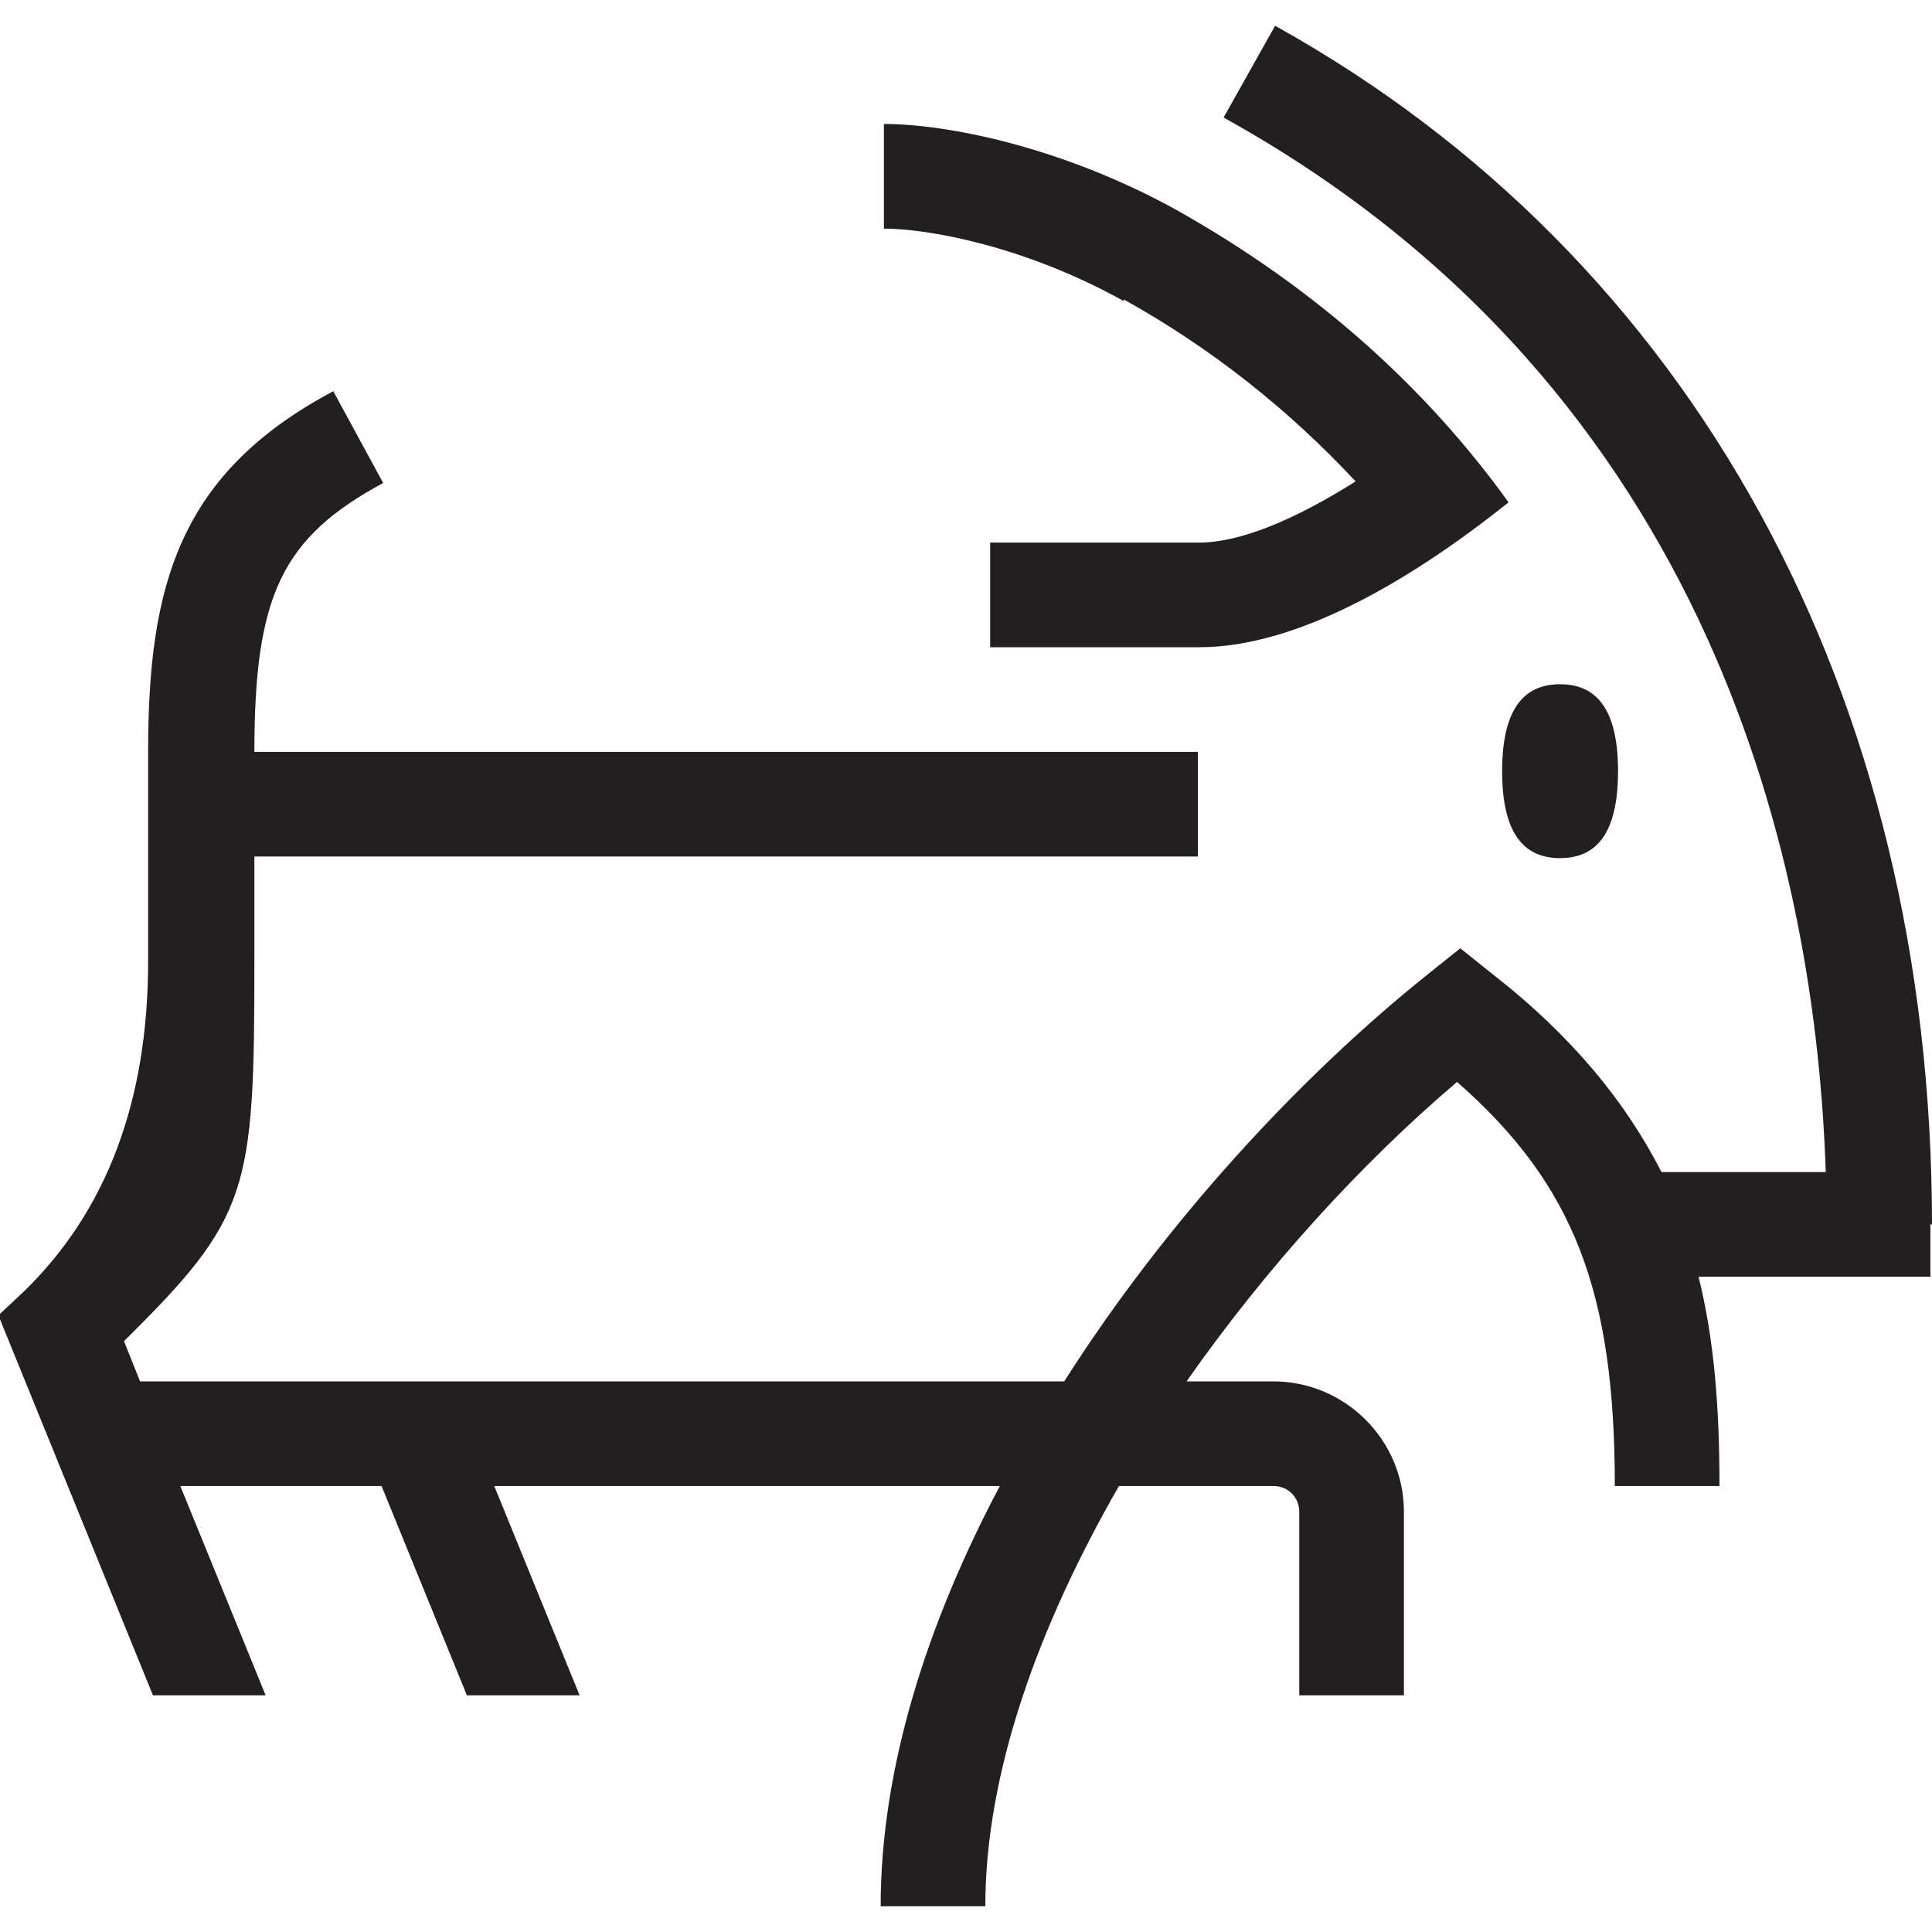
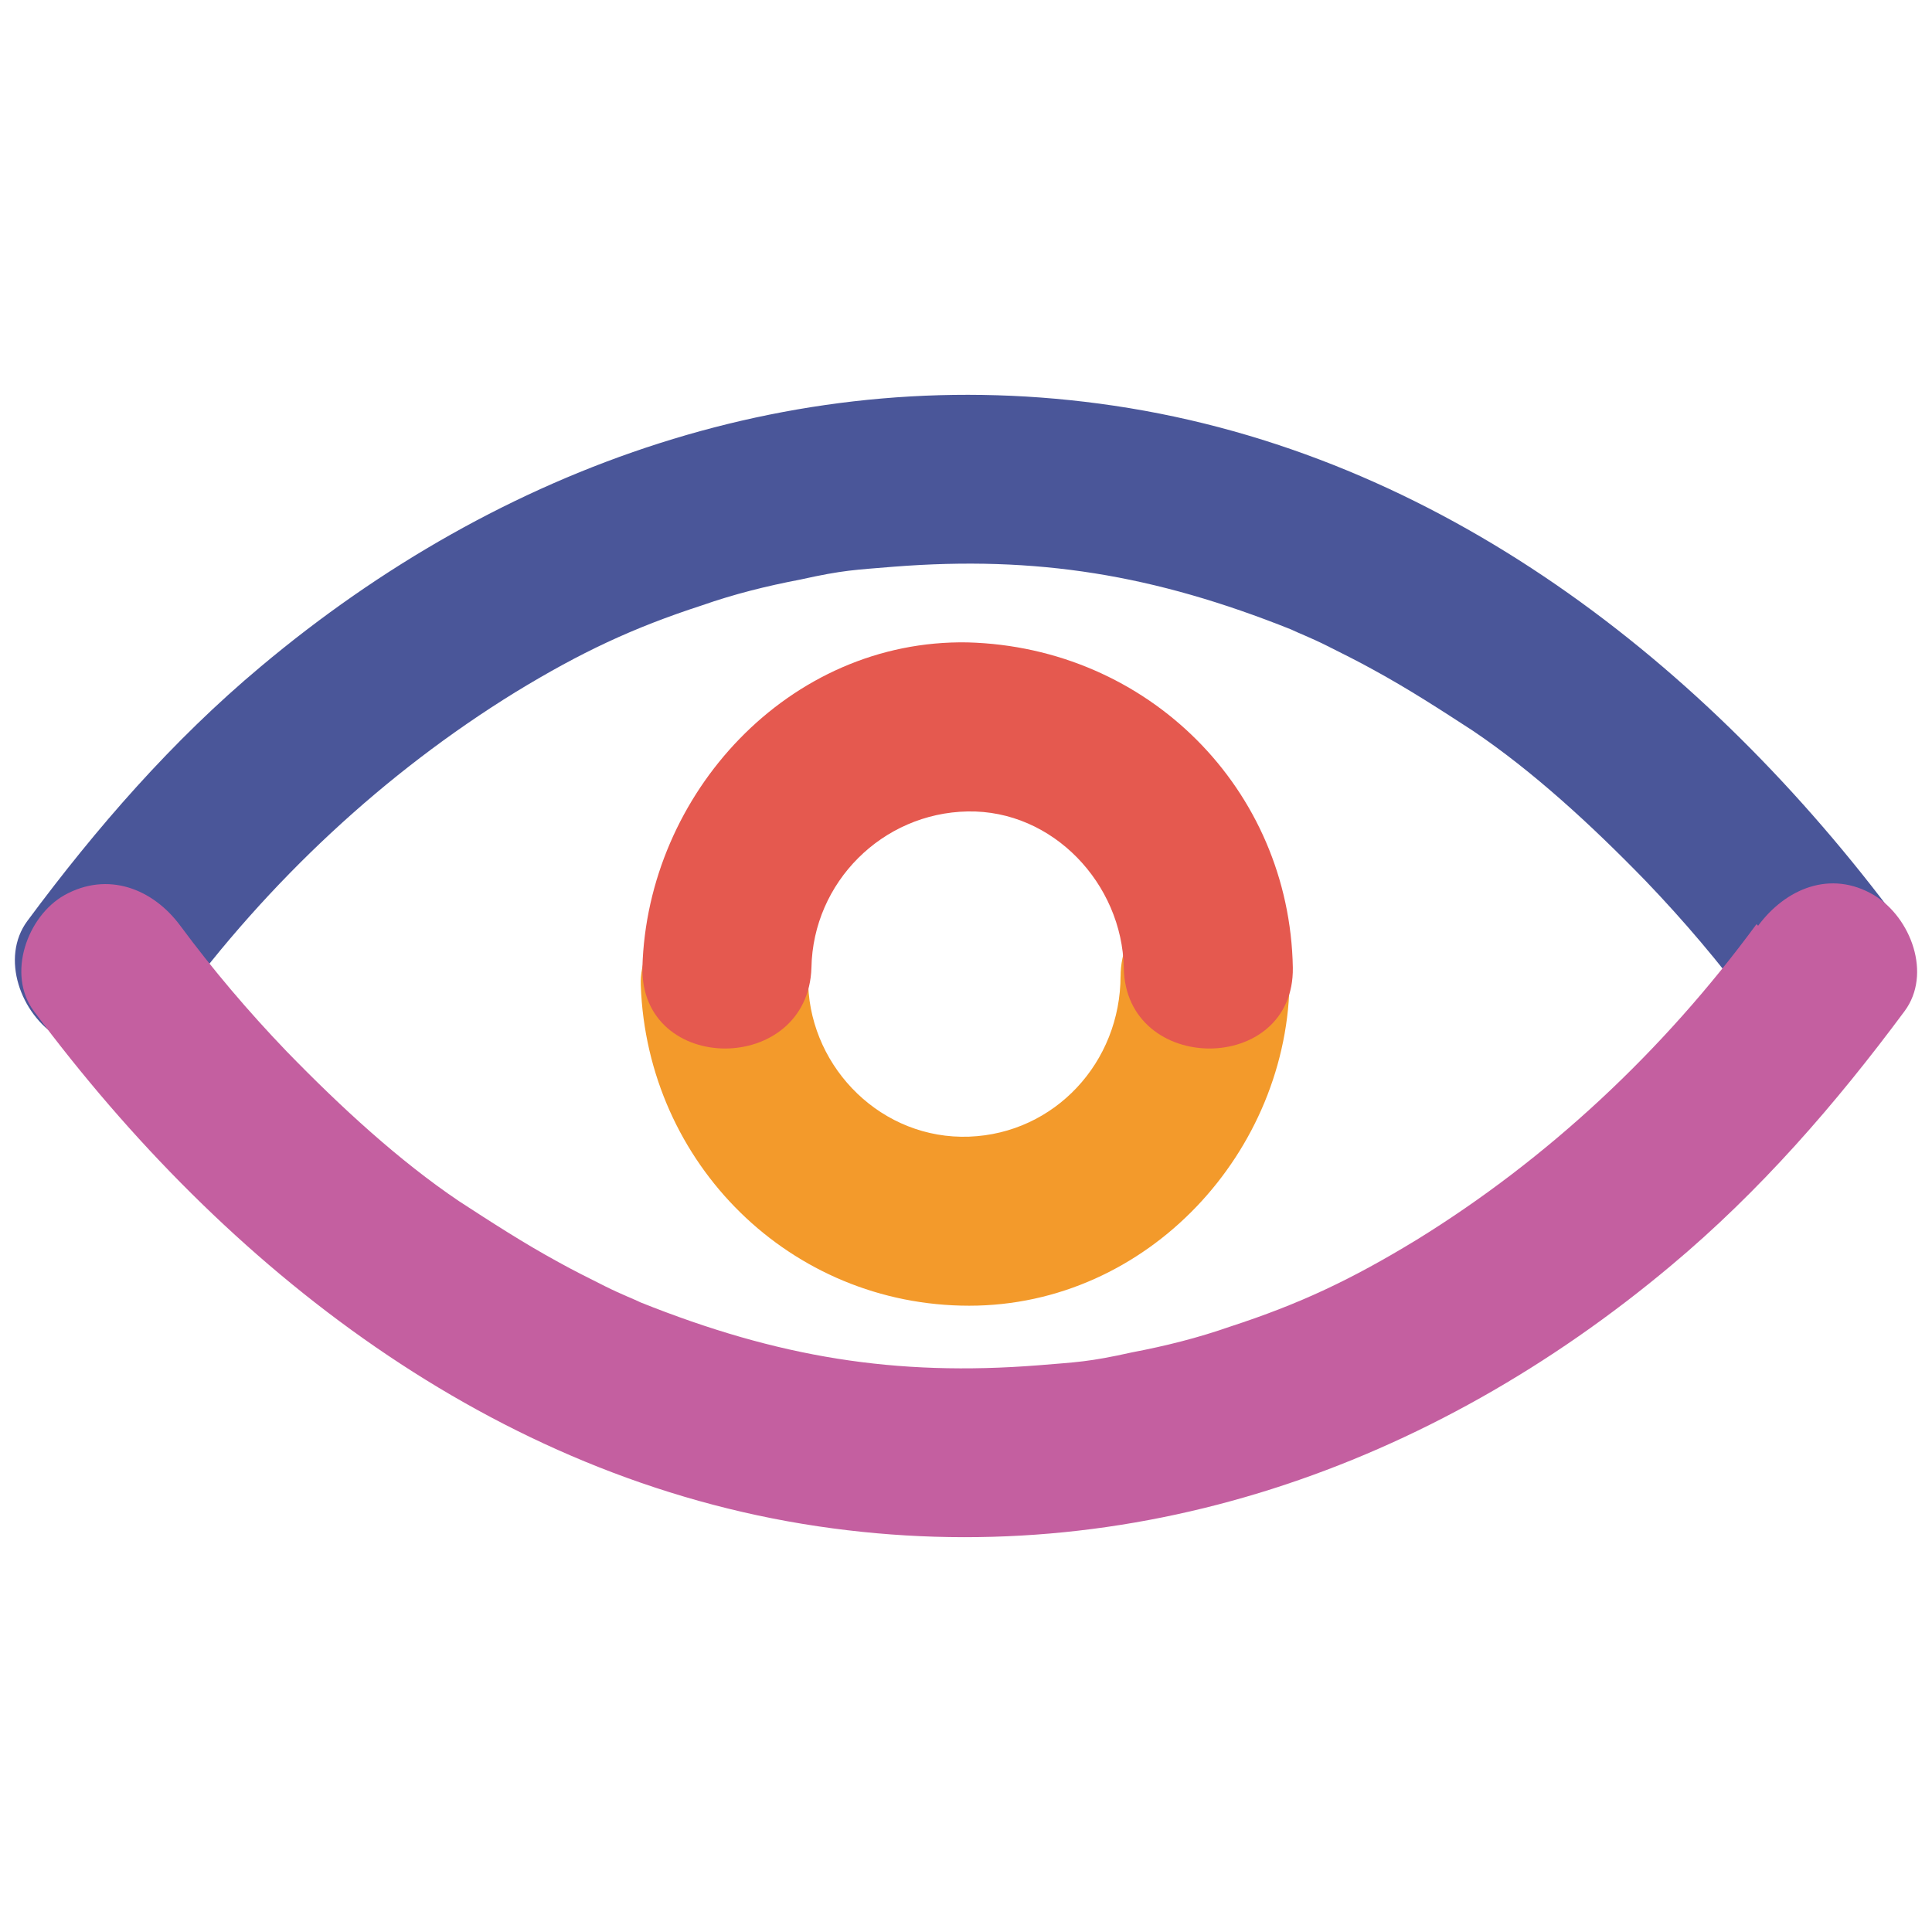
<svg xmlns="http://www.w3.org/2000/svg" id="Layer_1" version="1.1" viewBox="0 0 12 12" width="12" height="12">
  <defs>
    <style>
      .st0 {
-         fill: #231f20;
+         fill: #4a5699;
+       }
+ 
+       .st1 {
+         fill: #c45fa0;
+       }
+ 
+       .st2 {
+         fill: #f39a2b;
+       }
+ 
+       .st3 {
+         fill: #e5594f;
      }
    </style>
  </defs>
-   <path class="st0" d="M6.98,1.87c-.63-.35-1.23-.45-1.49-.45v-.65c.39,0,1.1.14,1.81.53.91.51,1.58,1.14,2.07,1.82-.6.48-1.31.9-1.92.9h-1.3v-.65h1.3c.25,0,.59-.14.97-.38-.42-.45-.9-.83-1.44-1.13h0ZM9.69,4.25c-.2,0-.36.12-.36.54s.16.54.36.54.36-.12.36-.54-.16-.54-.36-.54ZM12,7.61c0-3.3-1.49-6.01-4.08-7.45l-.32.57c3.07,1.7,3.68,4.71,3.74,6.55h-1.02c-.22-.43-.55-.84-1.05-1.23l-.2-.16-.2.16c-.8.64-1.63,1.54-2.26,2.53H.87l-.1-.25c.78-.77.81-.93.81-2.36v-.65h5.86v-.65H1.58c0-.97.17-1.33.8-1.67l-.31-.57c-.96.51-1.15,1.21-1.15,2.24v1.3q0,1.3-.77,2.05l-.16.15.96,2.36h.7l-.53-1.3h1.25l.53,1.3h.7l-.53-1.3h3.14c-.45.85-.74,1.75-.74,2.61h.65c0-.83.33-1.74.83-2.61h.96c.09,0,.16.07.16.16v1.14h.65v-1.14c0-.45-.37-.81-.81-.81h-.54c.49-.7,1.08-1.35,1.68-1.86.73.64.98,1.31.98,2.51h.65c0-.47-.03-.9-.13-1.3h1.44v-.33h0Z" />
+   <path class="st0" d="M1.09,6.26c.58-.79,1.3-1.46,2.11-1.96.41-.25.73-.4,1.16-.54.2-.07.4-.12.61-.16.27-.06.34-.06.58-.08.89-.07,1.62.05,2.47.39.04.02.12.05.22.1.1.05.2.1.29.15.22.12.42.25.62.38.37.25.73.58,1.07.93.24.25.46.51.66.78.17.23.45.34.72.19.23-.13.36-.49.19-.72-1.19-1.6-2.85-2.9-4.87-3.2-1.95-.29-3.81.37-5.3,1.62-.55.46-1.02,1-1.45,1.58-.17.23-.04.58.19.72.27.16.55.04.72-.19h0Z" />
+   <path class="st1" d="M10.91,5.74c-.58.79-1.3,1.46-2.11,1.96-.41.25-.73.4-1.16.54-.2.07-.4.12-.61.16-.27.06-.34.06-.58.08-.89.07-1.62-.05-2.47-.39-.04-.02-.12-.05-.22-.1-.1-.05-.2-.1-.29-.15-.22-.12-.42-.25-.62-.38-.37-.25-.73-.58-1.07-.93-.24-.25-.46-.51-.66-.78-.17-.23-.45-.34-.72-.19-.23.13-.36.49-.19.72,1.19,1.6,2.85,2.9,4.87,3.2,1.95.29,3.81-.37,5.3-1.62.55-.46,1.02-1,1.45-1.58.17-.23.04-.58-.19-.72-.27-.16-.55-.04-.72.19Z" />
+   <path class="st2" d="M6.96,6.06c0,.54-.41.98-.94,1-.54.02-.98-.42-1-.94-.01-.28-.23-.52-.52-.52-.28,0-.53.24-.52.52.04,1.11.93,1.99,2.04,1.99,1.11,0,1.99-.96,1.99-2.04,0-.67-1.05-.67-1.05,0Z" />
+   <path class="st3" d="M5.04,6.01c.01-.53.44-.96.97-.97.53-.01.96.45.97.97.01.67,1.06.67,1.05,0-.02-1.11-.9-1.99-2.02-2.02-1.11-.02-1.99.94-2.02,2.02-.01.67,1.03.67,1.05,0h0Z" />
</svg>
